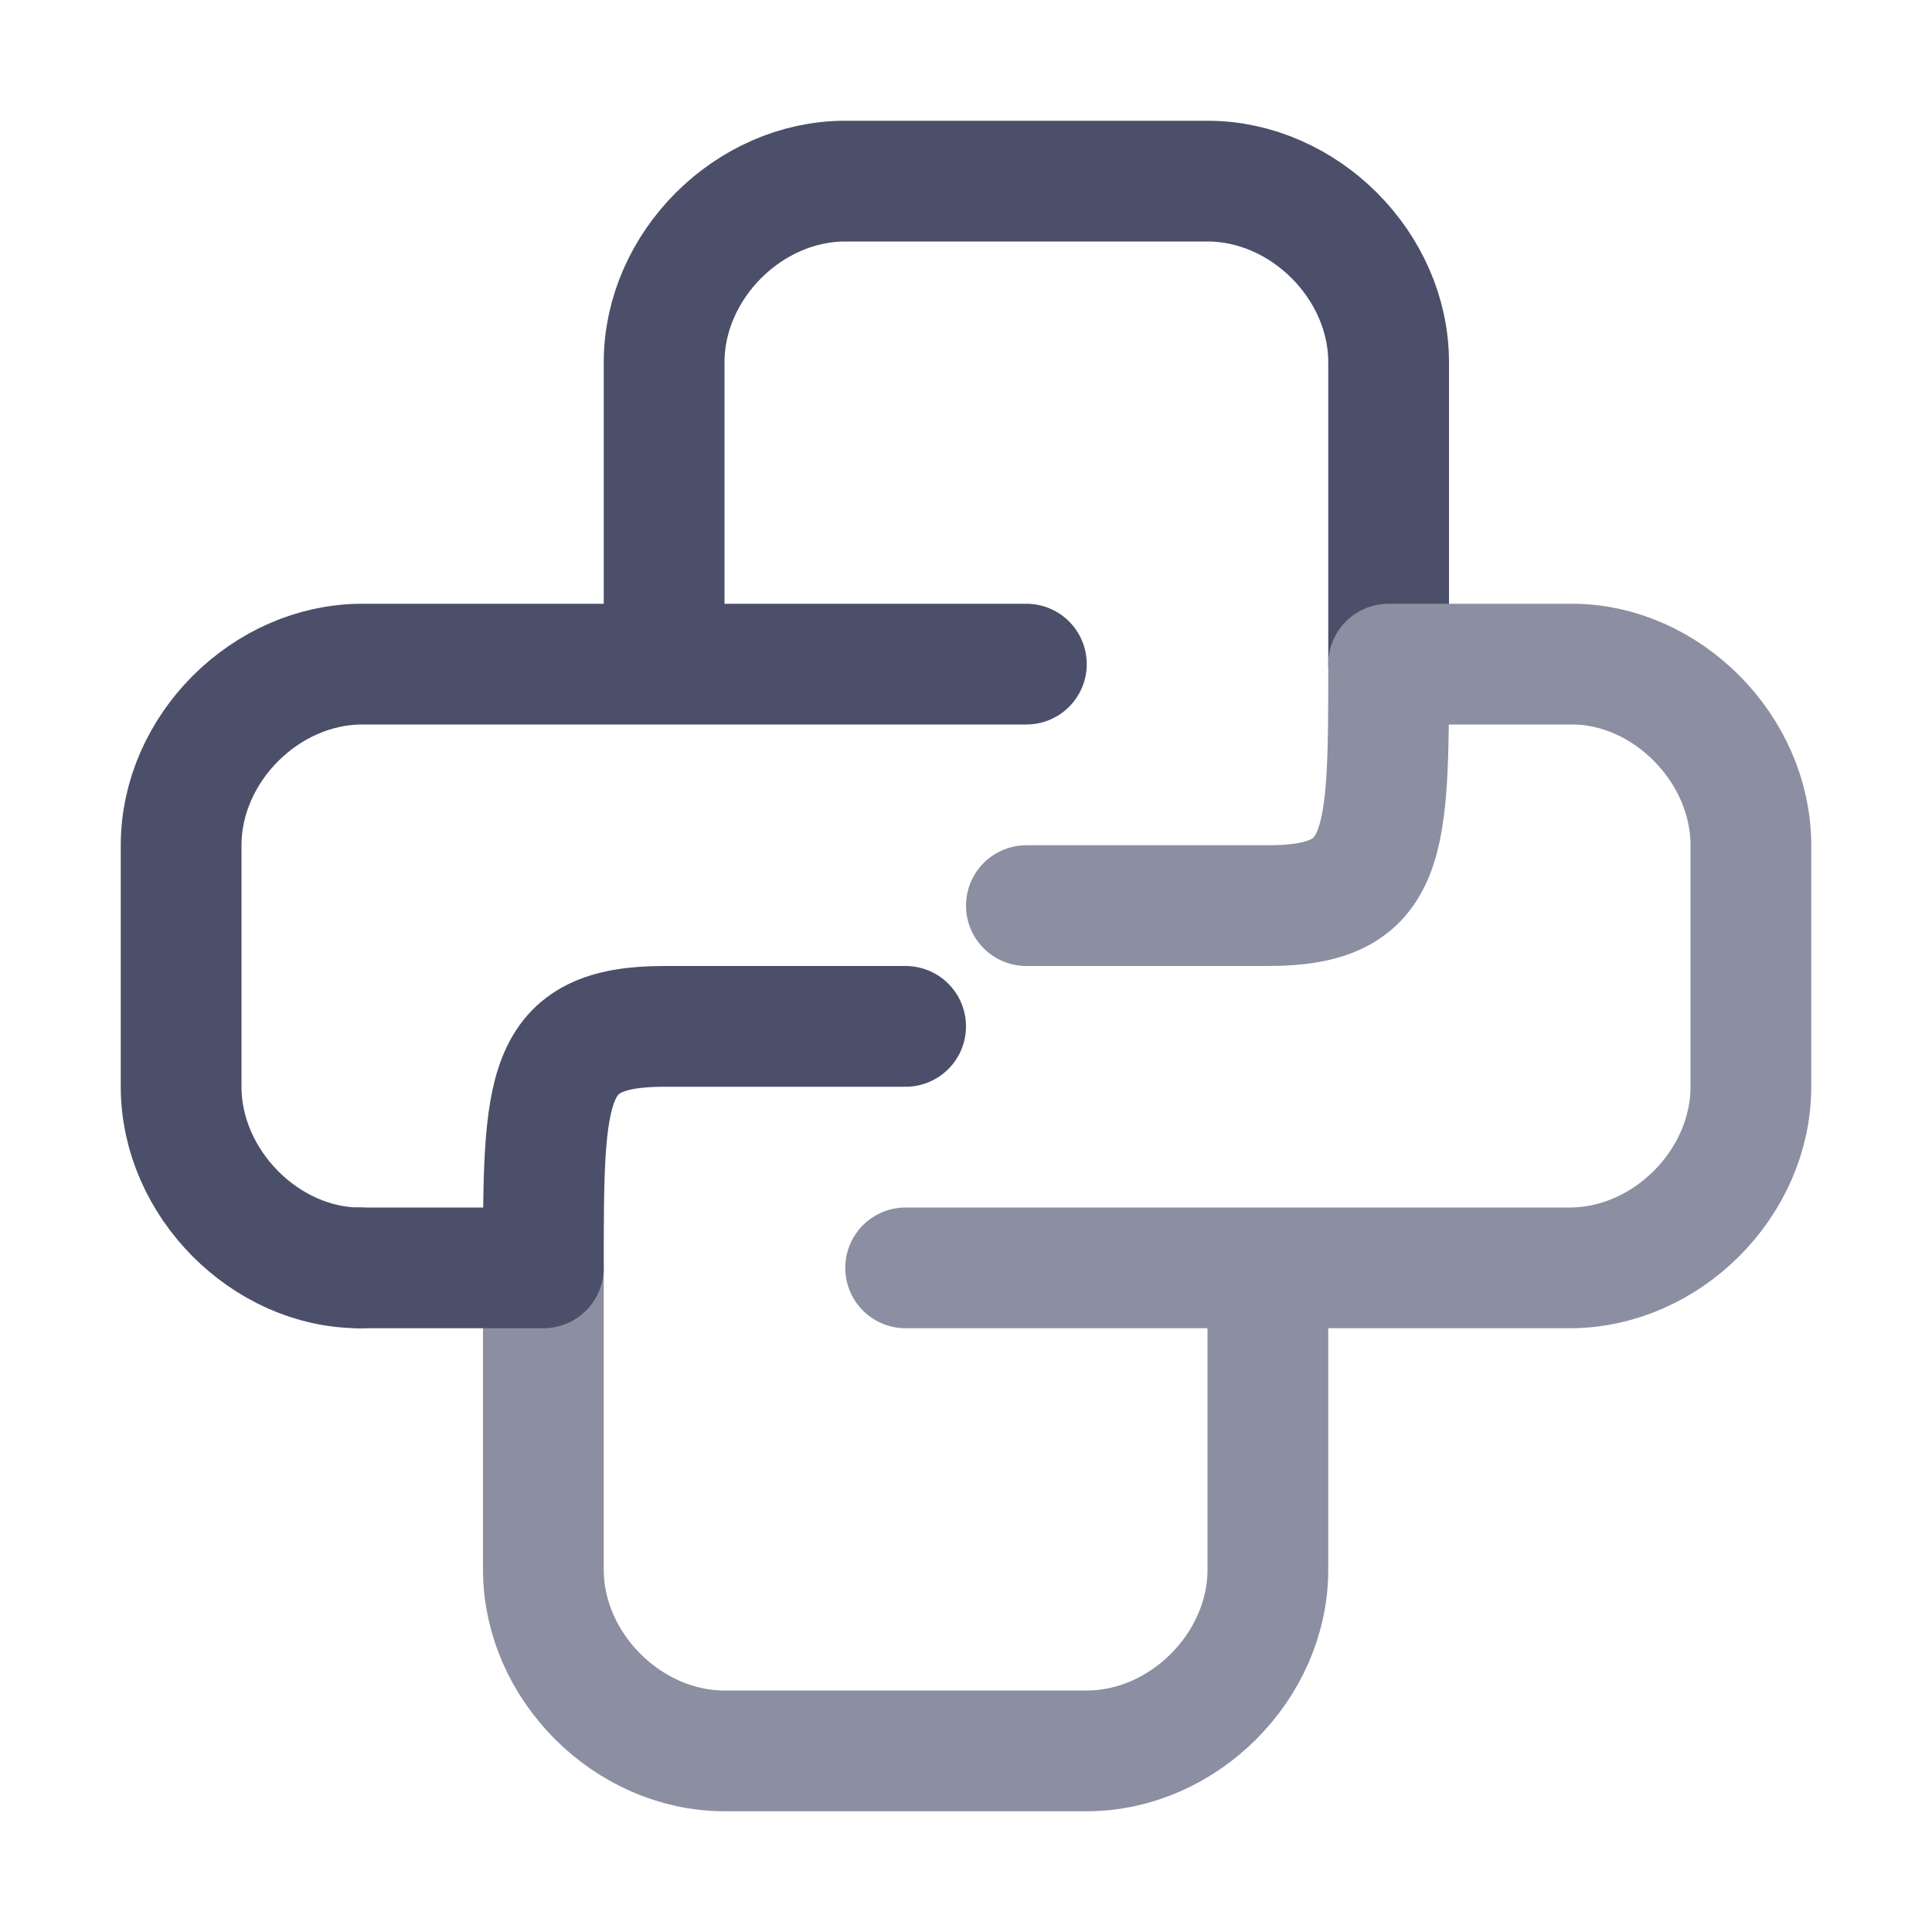
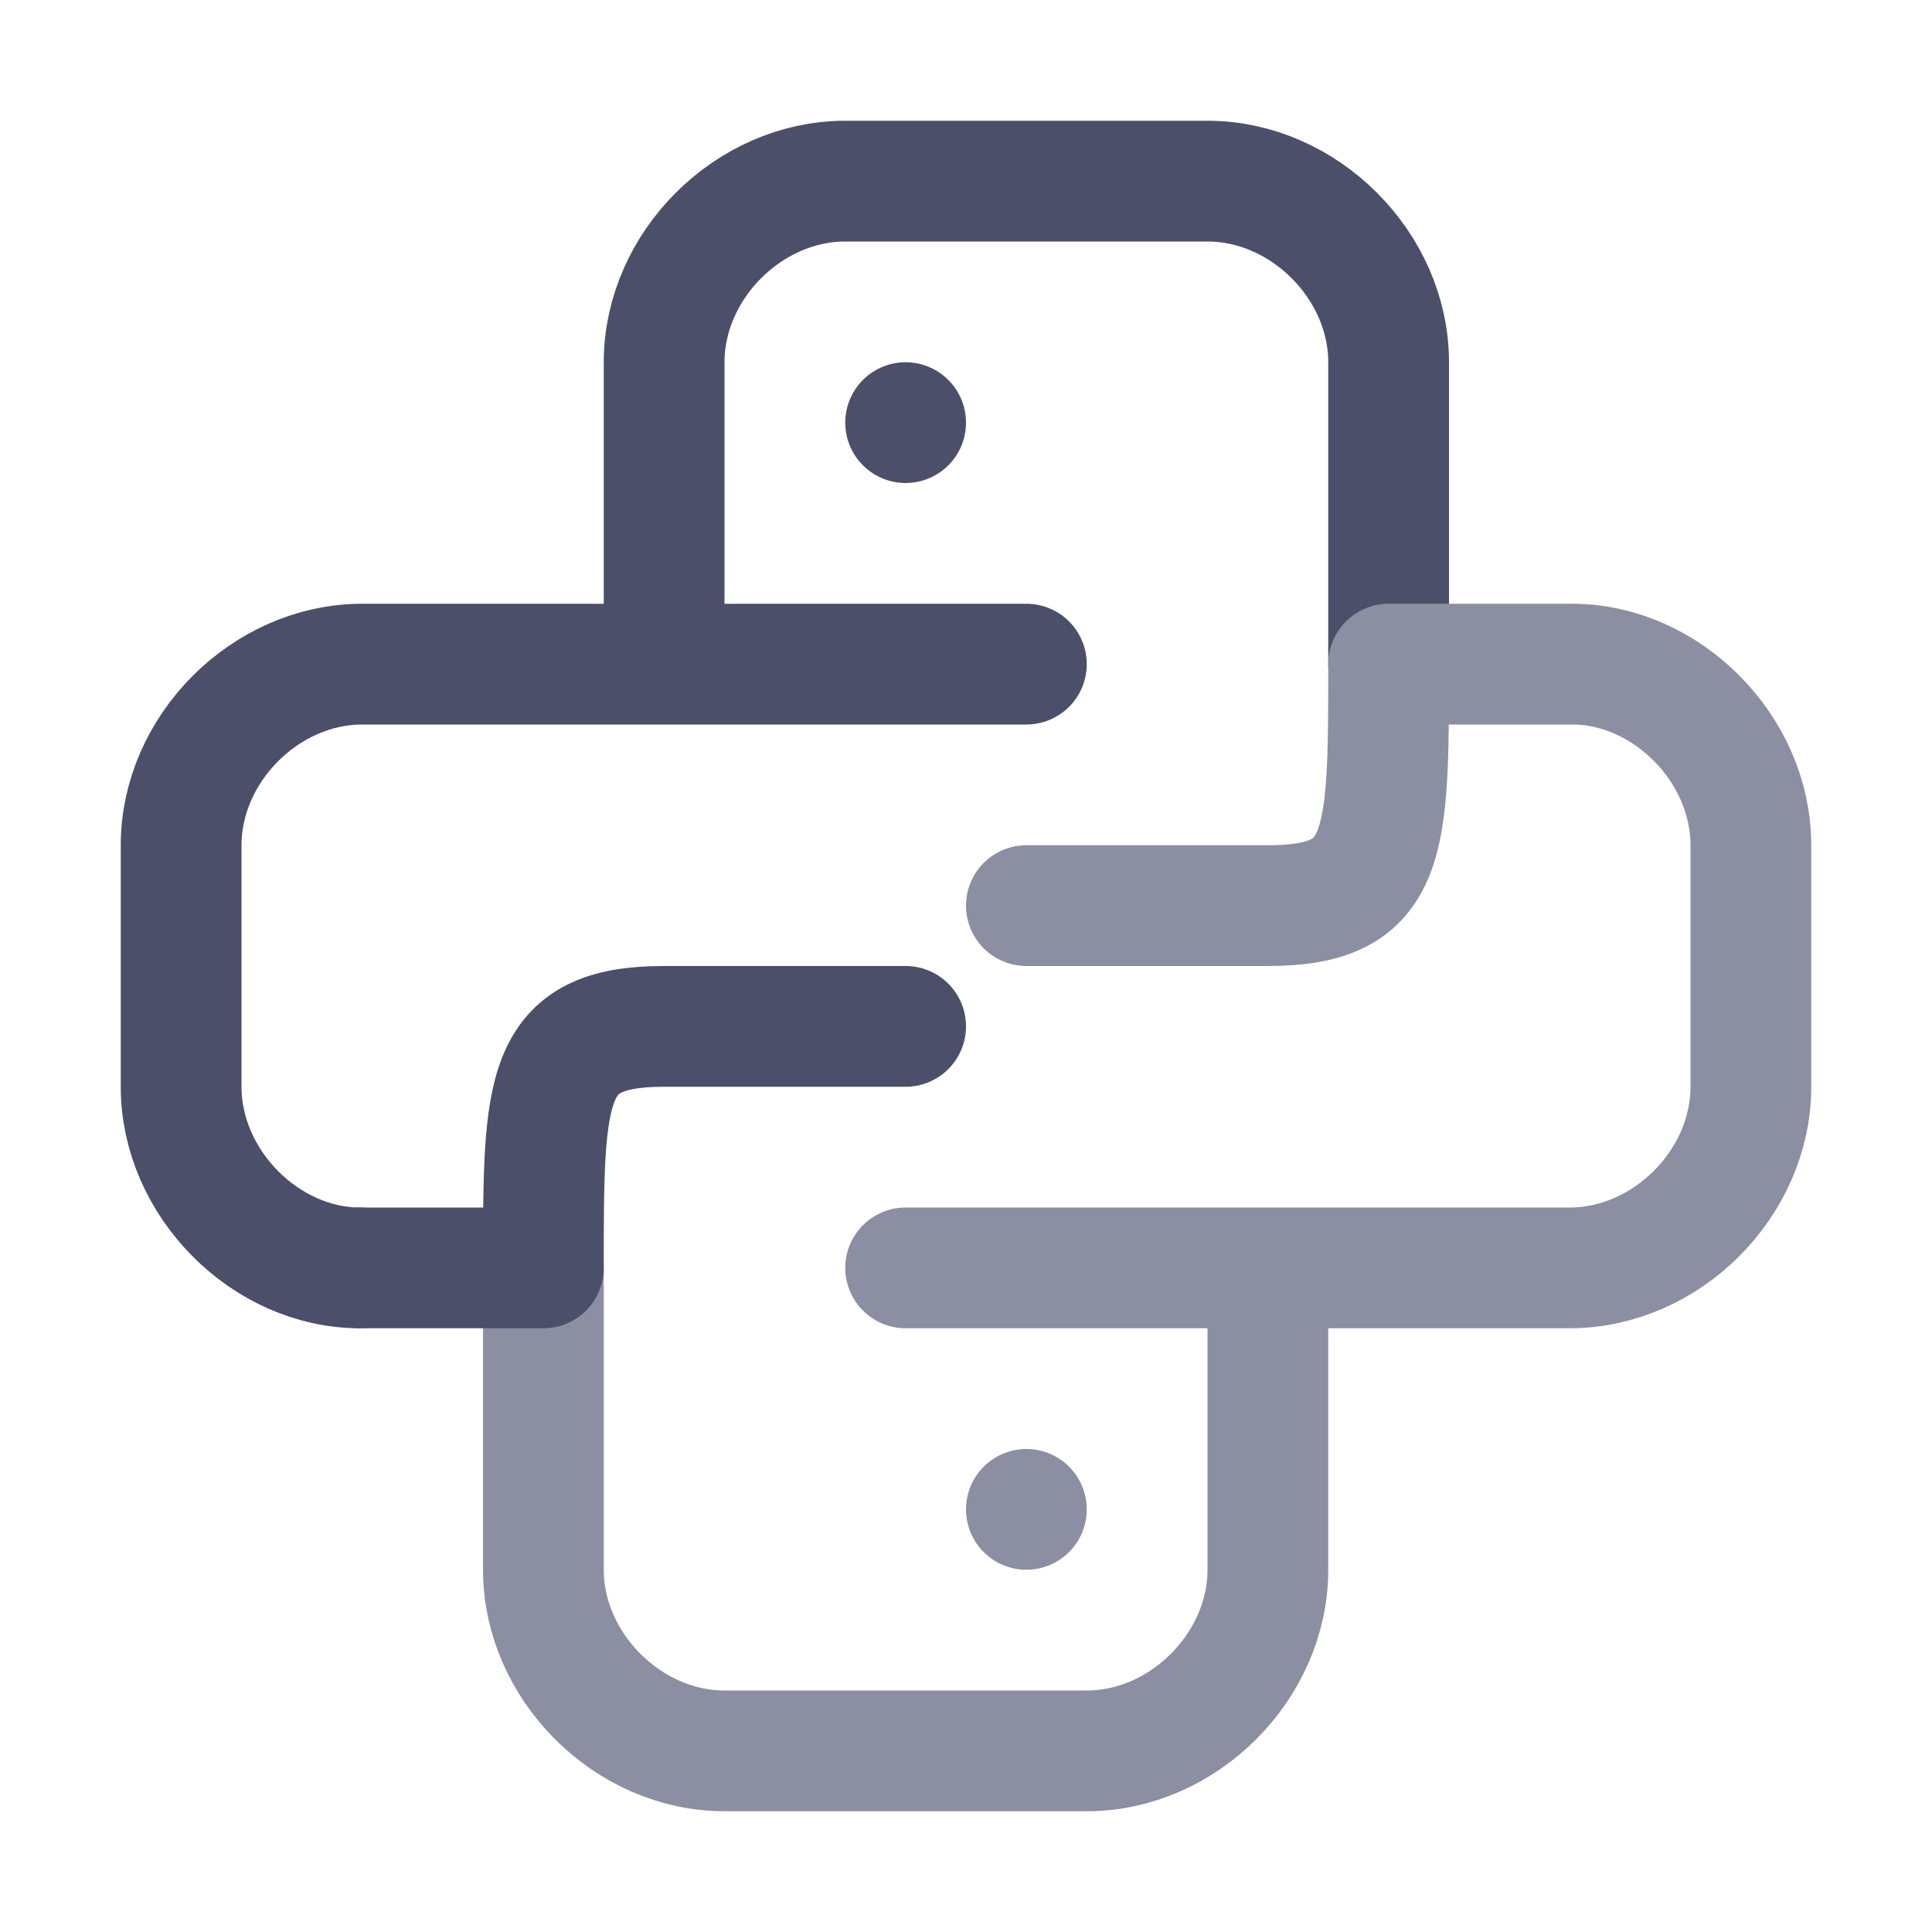
<svg xmlns="http://www.w3.org/2000/svg" width="16" height="16" viewBox="0 0 16 16">
-   <g fill="none" stroke-linecap="round" stroke-linejoin="round">
-     <path stroke="#4c4f69" d="M8.5 5.5h-3m6 0V3c0-.8-.7-1.5-1.5-1.5H7c-.8 0-1.5.7-1.5 1.5v2.5H3c-.8 0-1.5.7-1.5 1.5v2c0 .8.7 1.5 1.48 1.5" />
-     <path stroke="#8c8fa1" d="M10.5 10.5h-3m-3 0V13c0 .8.7 1.5 1.5 1.5h3c.8 0 1.5-.7 1.5-1.5v-2.5H13c.8 0 1.5-.7 1.5-1.5V7c0-.8-.7-1.5-1.48-1.5H11.5c0 1.5 0 2-1 2h-2" />
-     <path stroke="#4c4f69" d="M2.98 10.5H4.5c0-1.5 0-2 1-2h2" />
-   </g>
+   <path fill="none" stroke="#4c4f69" stroke-linecap="round" stroke-linejoin="round" d="M8.5 5.5h-3m6 0V3c0-.8-.7-1.5-1.5-1.5H7c-.8 0-1.5.7-1.5 1.5v2.5H3c-.8 0-1.5.7-1.5 1.5v2c0 .8.7 1.5 1.48 1.5" />
+   <path fill="none" stroke="#8c8fa1" stroke-linecap="round" stroke-linejoin="round" d="M10.5 10.5h-3m-3 0V13c0 .8.7 1.5 1.5 1.5h3c.8 0 1.5-.7 1.5-1.5v-2.5H13c.8 0 1.5-.7 1.5-1.5V7c0-.8-.7-1.5-1.48-1.5H11.5c0 1.5 0 2-1 2h-2" />
+   <path fill="none" stroke="#4c4f69" stroke-linecap="round" stroke-linejoin="round" d="M2.98 10.5H4.5c0-1.5 0-2 1-2h2M7.5 3.5v0" />
+   <path fill="none" stroke="#8c8fa1" stroke-linecap="round" stroke-linejoin="round" d="m 8.5,12.5 v 0" />
</svg>
